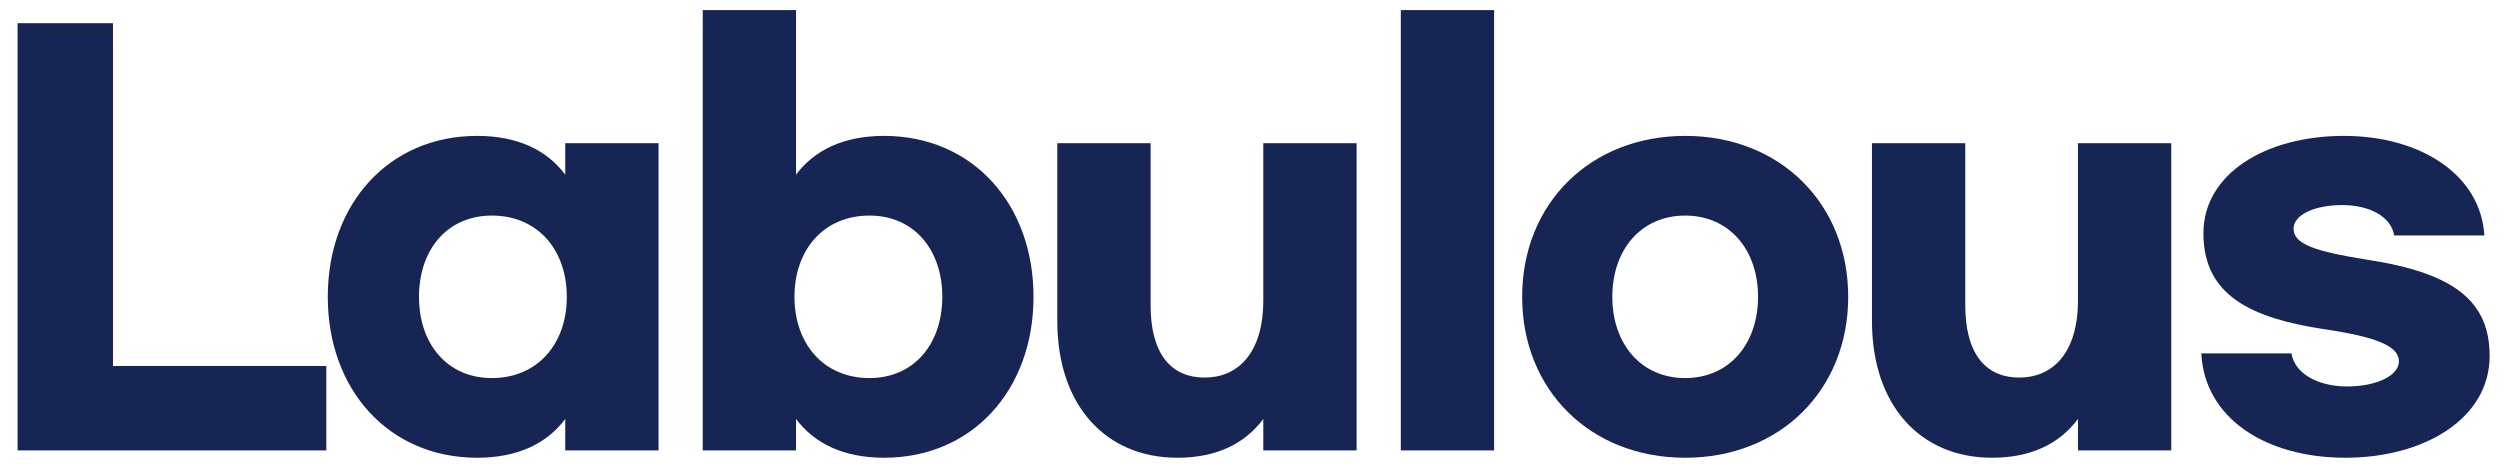
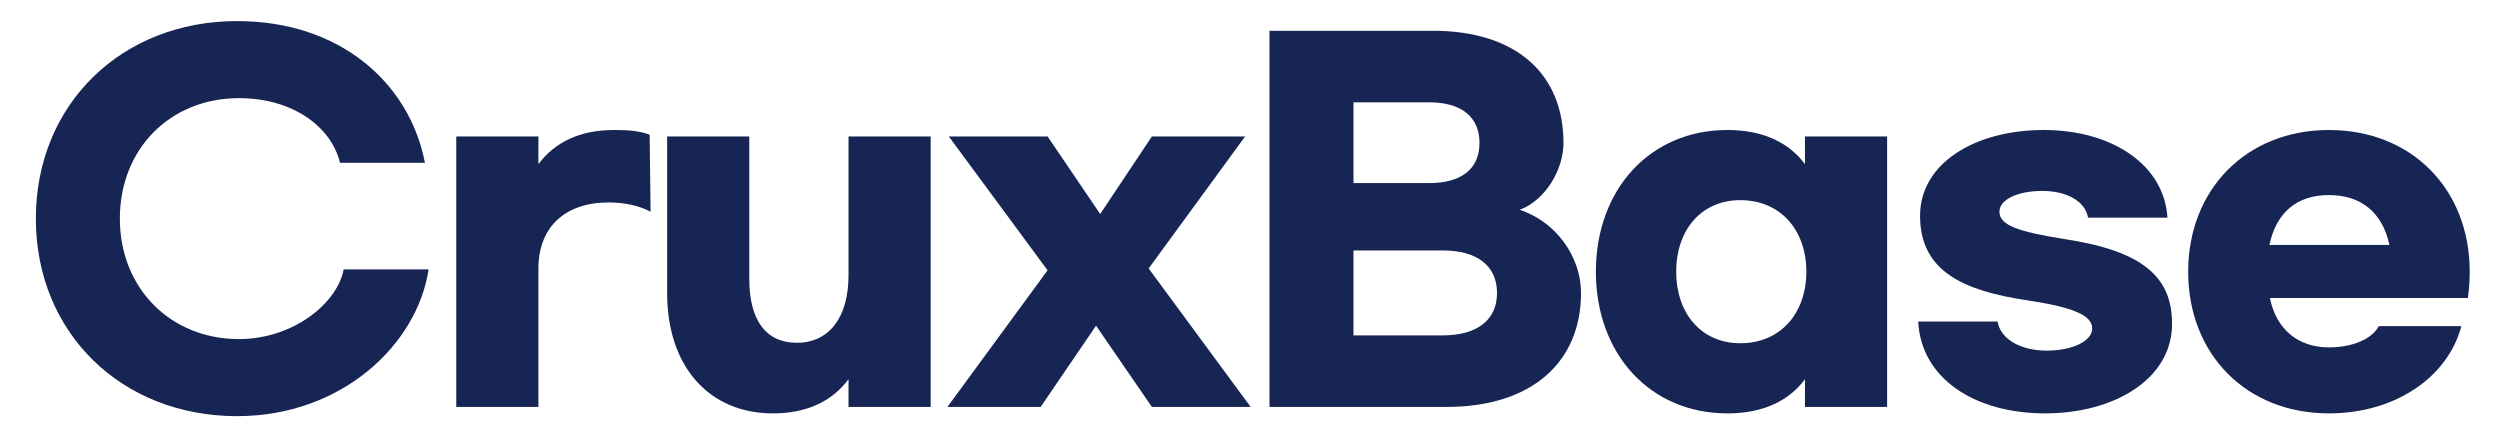
- <svg xmlns="http://www.w3.org/2000/svg" width="124" height="23" viewBox="0 0 124 23" fill="none">
-   <path d="M116.257 6.74C120.053 6.74 123.043 8.664 123.225 11.68H118.753C118.597 10.744 117.531 10.172 116.179 10.172C114.775 10.172 113.761 10.666 113.761 11.342C113.761 12.096 114.775 12.46 117.375 12.876C121.873 13.552 123.485 15.034 123.485 17.66C123.485 20.78 120.209 22.704 116.335 22.704C112.357 22.704 109.341 20.728 109.185 17.53H113.657C113.813 18.518 114.957 19.168 116.413 19.168C117.895 19.168 118.987 18.622 118.987 17.92C118.987 17.192 117.947 16.724 115.321 16.334C111.681 15.788 109.289 14.67 109.289 11.576C109.289 8.612 112.383 6.74 116.257 6.74Z" fill="#172554" />
-   <path d="M98.803 22.704C95.267 22.704 92.849 20.13 92.849 15.918V7.104H97.477V15.138C97.477 17.452 98.413 18.726 100.155 18.726C101.975 18.726 103.067 17.296 103.067 14.93V7.104H107.695V22.34H103.067V20.78C102.157 22.002 100.753 22.704 98.803 22.704Z" fill="#172554" />
-   <path d="M83.585 6.74C88.291 6.74 91.671 10.094 91.671 14.722C91.671 19.35 88.291 22.704 83.585 22.704C78.879 22.704 75.499 19.35 75.499 14.722C75.499 10.094 78.879 6.74 83.585 6.74ZM83.585 10.692C81.401 10.692 79.971 12.382 79.971 14.722C79.971 17.062 81.401 18.752 83.585 18.752C85.769 18.752 87.199 17.062 87.199 14.722C87.199 12.382 85.769 10.692 83.585 10.692Z" fill="#172554" />
-   <path d="M74.108 0.5V22.34H69.48V0.5H74.108Z" fill="#172554" />
-   <path d="M58.396 22.704C54.86 22.704 52.442 20.13 52.442 15.918V7.104H57.07V15.138C57.07 17.452 58.006 18.726 59.748 18.726C61.568 18.726 62.66 17.296 62.66 14.93V7.104H67.288V22.34H62.66V20.78C61.75 22.002 60.346 22.704 58.396 22.704Z" fill="#172554" />
-   <path d="M43.852 22.704C41.85 22.704 40.394 22.002 39.484 20.78V22.34H34.856V0.5H39.484V8.664C40.394 7.442 41.85 6.74 43.852 6.74C48.22 6.74 51.262 10.094 51.262 14.722C51.262 19.35 48.22 22.704 43.852 22.704ZM43.124 18.752C45.334 18.752 46.738 17.062 46.738 14.722C46.738 12.382 45.334 10.692 43.124 10.692C40.862 10.692 39.406 12.382 39.406 14.722C39.406 17.062 40.862 18.752 43.124 18.752Z" fill="#172554" />
-   <path d="M23.668 22.704C19.3 22.704 16.258 19.35 16.258 14.722C16.258 10.094 19.3 6.74 23.668 6.74C25.67 6.74 27.126 7.442 28.036 8.664V7.104H32.664V22.34H28.036V20.78C27.126 22.002 25.67 22.704 23.668 22.704ZM24.396 18.752C26.658 18.752 28.114 17.062 28.114 14.722C28.114 12.382 26.658 10.692 24.396 10.692C22.186 10.692 20.782 12.382 20.782 14.722C20.782 17.062 22.186 18.752 24.396 18.752Z" fill="#172554" />
-   <path d="M0.872 1.15H5.604V18.154H16.186V22.34H0.872V1.15Z" fill="#172554" />
+ <svg xmlns="http://www.w3.org/2000/svg" width="130" height="23" viewBox="2 -1 124 23" fill="none">
+   <path d="M120.105 20.496C115.809 20.496 112.785 17.424 112.785 13.128C112.785 8.856 115.809 5.76 120.105 5.76C124.401 5.76 127.425 8.832 127.425 13.128C127.425 13.536 127.401 13.992 127.329 14.496H117.033C117.369 16.128 118.497 17.064 120.105 17.064C121.329 17.064 122.337 16.632 122.697 15.96H126.993C126.273 18.648 123.513 20.496 120.105 20.496ZM117.009 11.736H123.249C122.889 10.056 121.785 9.144 120.105 9.144C118.425 9.144 117.369 10.056 117.009 11.736Z" fill="#172554" />
+   <path d="M105.275 5.76C108.779 5.76 111.539 7.536 111.707 10.32H107.579C107.435 9.456 106.451 8.928 105.203 8.928C103.907 8.928 102.971 9.384 102.971 10.008C102.971 10.704 103.907 11.04 106.307 11.424C110.459 12.048 111.947 13.416 111.947 15.84C111.947 18.72 108.923 20.496 105.347 20.496C101.675 20.496 98.891 18.672 98.747 15.72H102.875C103.019 16.632 104.075 17.232 105.419 17.232C106.787 17.232 107.795 16.728 107.795 16.08C107.795 15.408 106.835 14.976 104.411 14.616C101.051 14.112 98.843 13.08 98.843 10.224C98.843 7.488 101.699 5.76 105.275 5.76Z" fill="#172554" />
+   <path d="M88.826 20.496C84.794 20.496 81.986 17.4 81.986 13.128C81.986 8.856 84.794 5.76 88.826 5.76C90.674 5.76 92.018 6.408 92.858 7.536V6.096H97.13V20.16H92.858V18.72C92.018 19.848 90.674 20.496 88.826 20.496ZM89.498 16.848C91.586 16.848 92.93 15.288 92.93 13.128C92.93 10.968 91.586 9.408 89.498 9.408C87.458 9.408 86.162 10.968 86.162 13.128C86.162 15.288 87.458 16.848 89.498 16.848Z" fill="#172554" />
+   <path d="M65.013 20.16V0.6H73.509C77.853 0.6 80.301 2.856 80.301 6.432C80.301 7.824 79.365 9.408 78.021 9.912C79.893 10.512 81.213 12.336 81.213 14.232C81.213 17.856 78.621 20.16 74.229 20.16H65.013ZM69.381 8.52H73.317C74.973 8.52 75.933 7.8 75.933 6.432C75.933 5.064 74.973 4.32 73.317 4.32H69.381V8.52ZM69.381 16.44H74.037C75.765 16.44 76.845 15.672 76.845 14.232C76.845 12.792 75.765 12.024 74.037 12.024H69.381V16.44Z" fill="#172554" />
+   <path d="M48.266 20.16L53.474 13.056L48.338 6.096H53.474L56.21 10.128L58.898 6.096H63.746L58.73 12.96L64.034 20.16H58.898L55.994 15.936L53.114 20.16H48.266Z" fill="#172554" />
+   <path d="M39.187 20.496C35.923 20.496 33.691 18.12 33.691 14.232V6.096H37.963V13.512C37.963 15.648 38.827 16.824 40.435 16.824C42.115 16.824 43.123 15.504 43.123 13.32V6.096H47.395V20.16H43.123V18.72C42.283 19.848 40.987 20.496 39.187 20.496Z" fill="#172554" />
+   <path d="M22.726 20.16V6.096H26.998V7.536C27.838 6.408 29.134 5.76 30.934 5.76C31.726 5.76 32.23 5.808 32.782 6L32.83 10.008C32.23 9.696 31.486 9.528 30.646 9.528C28.366 9.528 26.998 10.824 26.998 12.96V20.16H22.726Z" fill="#172554" />
+   <path d="M11.328 20.64C5.304 20.64 0.864 16.296 0.864 10.368C0.864 4.44 5.304 0.096 11.328 0.096C16.704 0.096 20.304 3.336 21.096 7.464H16.68C16.224 5.592 14.232 4.104 11.424 4.104C7.872 4.104 5.232 6.72 5.232 10.368C5.232 13.992 7.872 16.632 11.424 16.632C14.232 16.632 16.536 14.784 16.872 13.008H21.288C20.688 16.944 16.752 20.64 11.328 20.64Z" fill="#172554" />
</svg>
